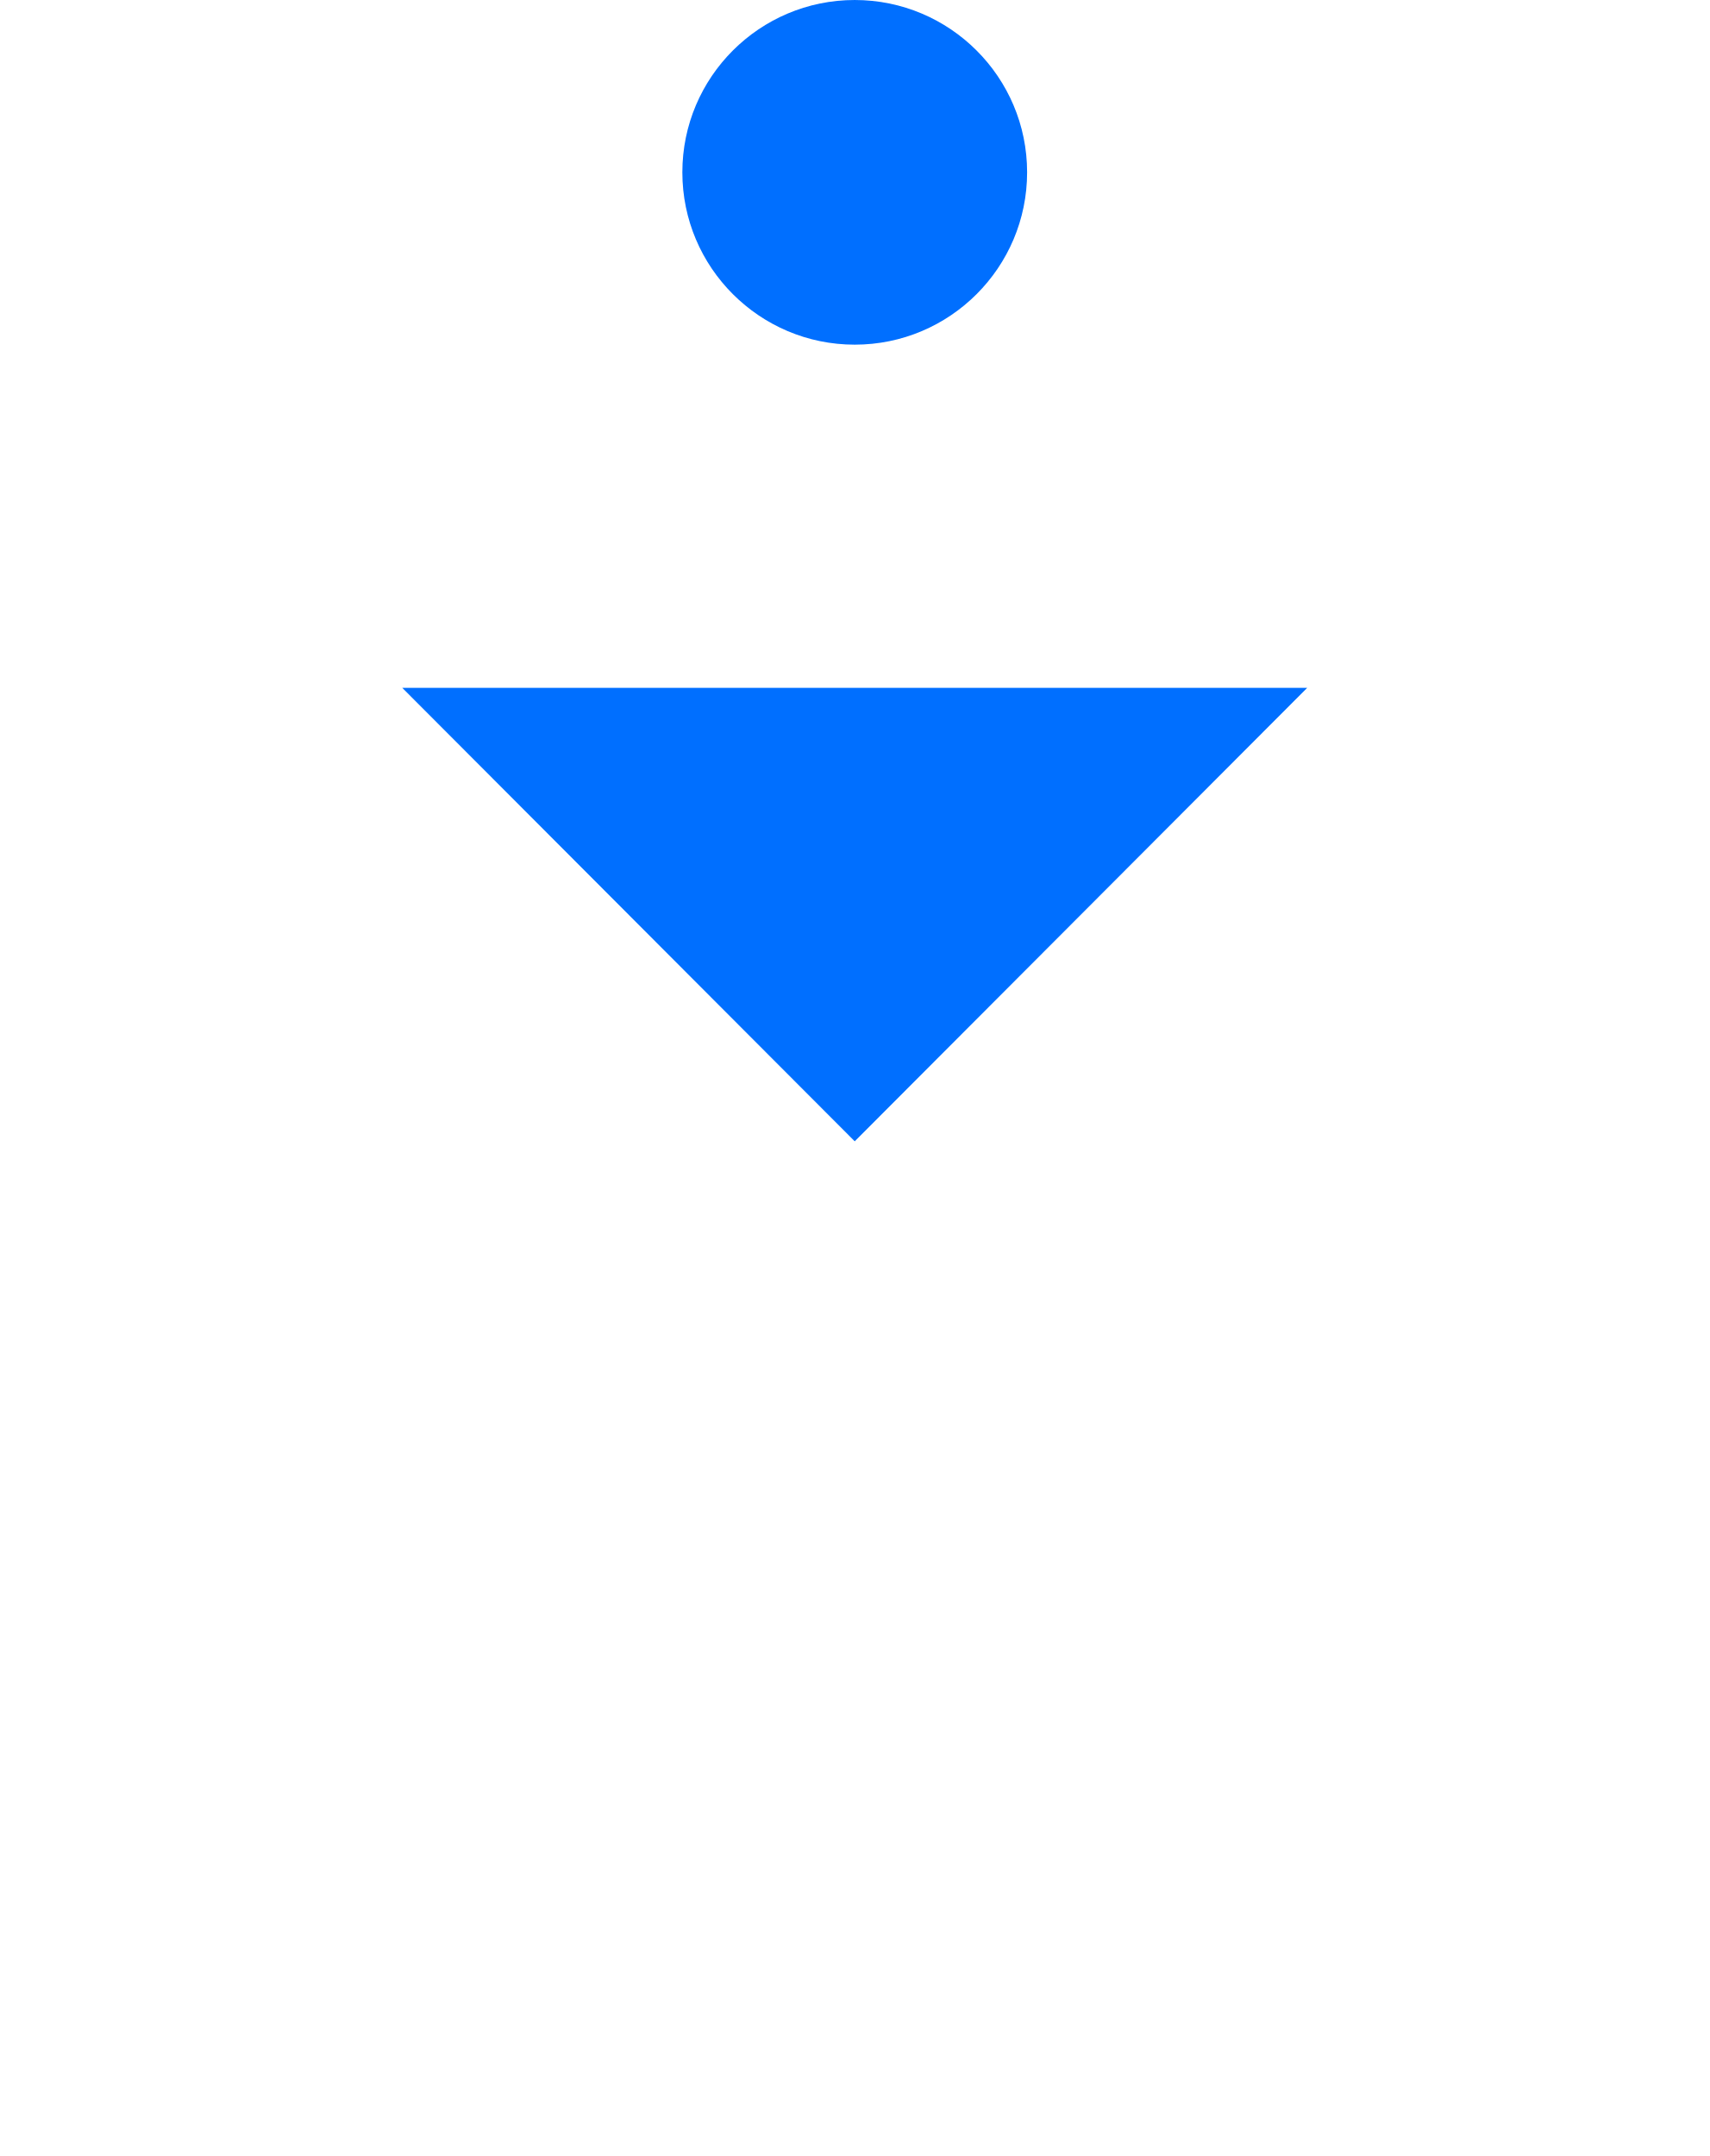
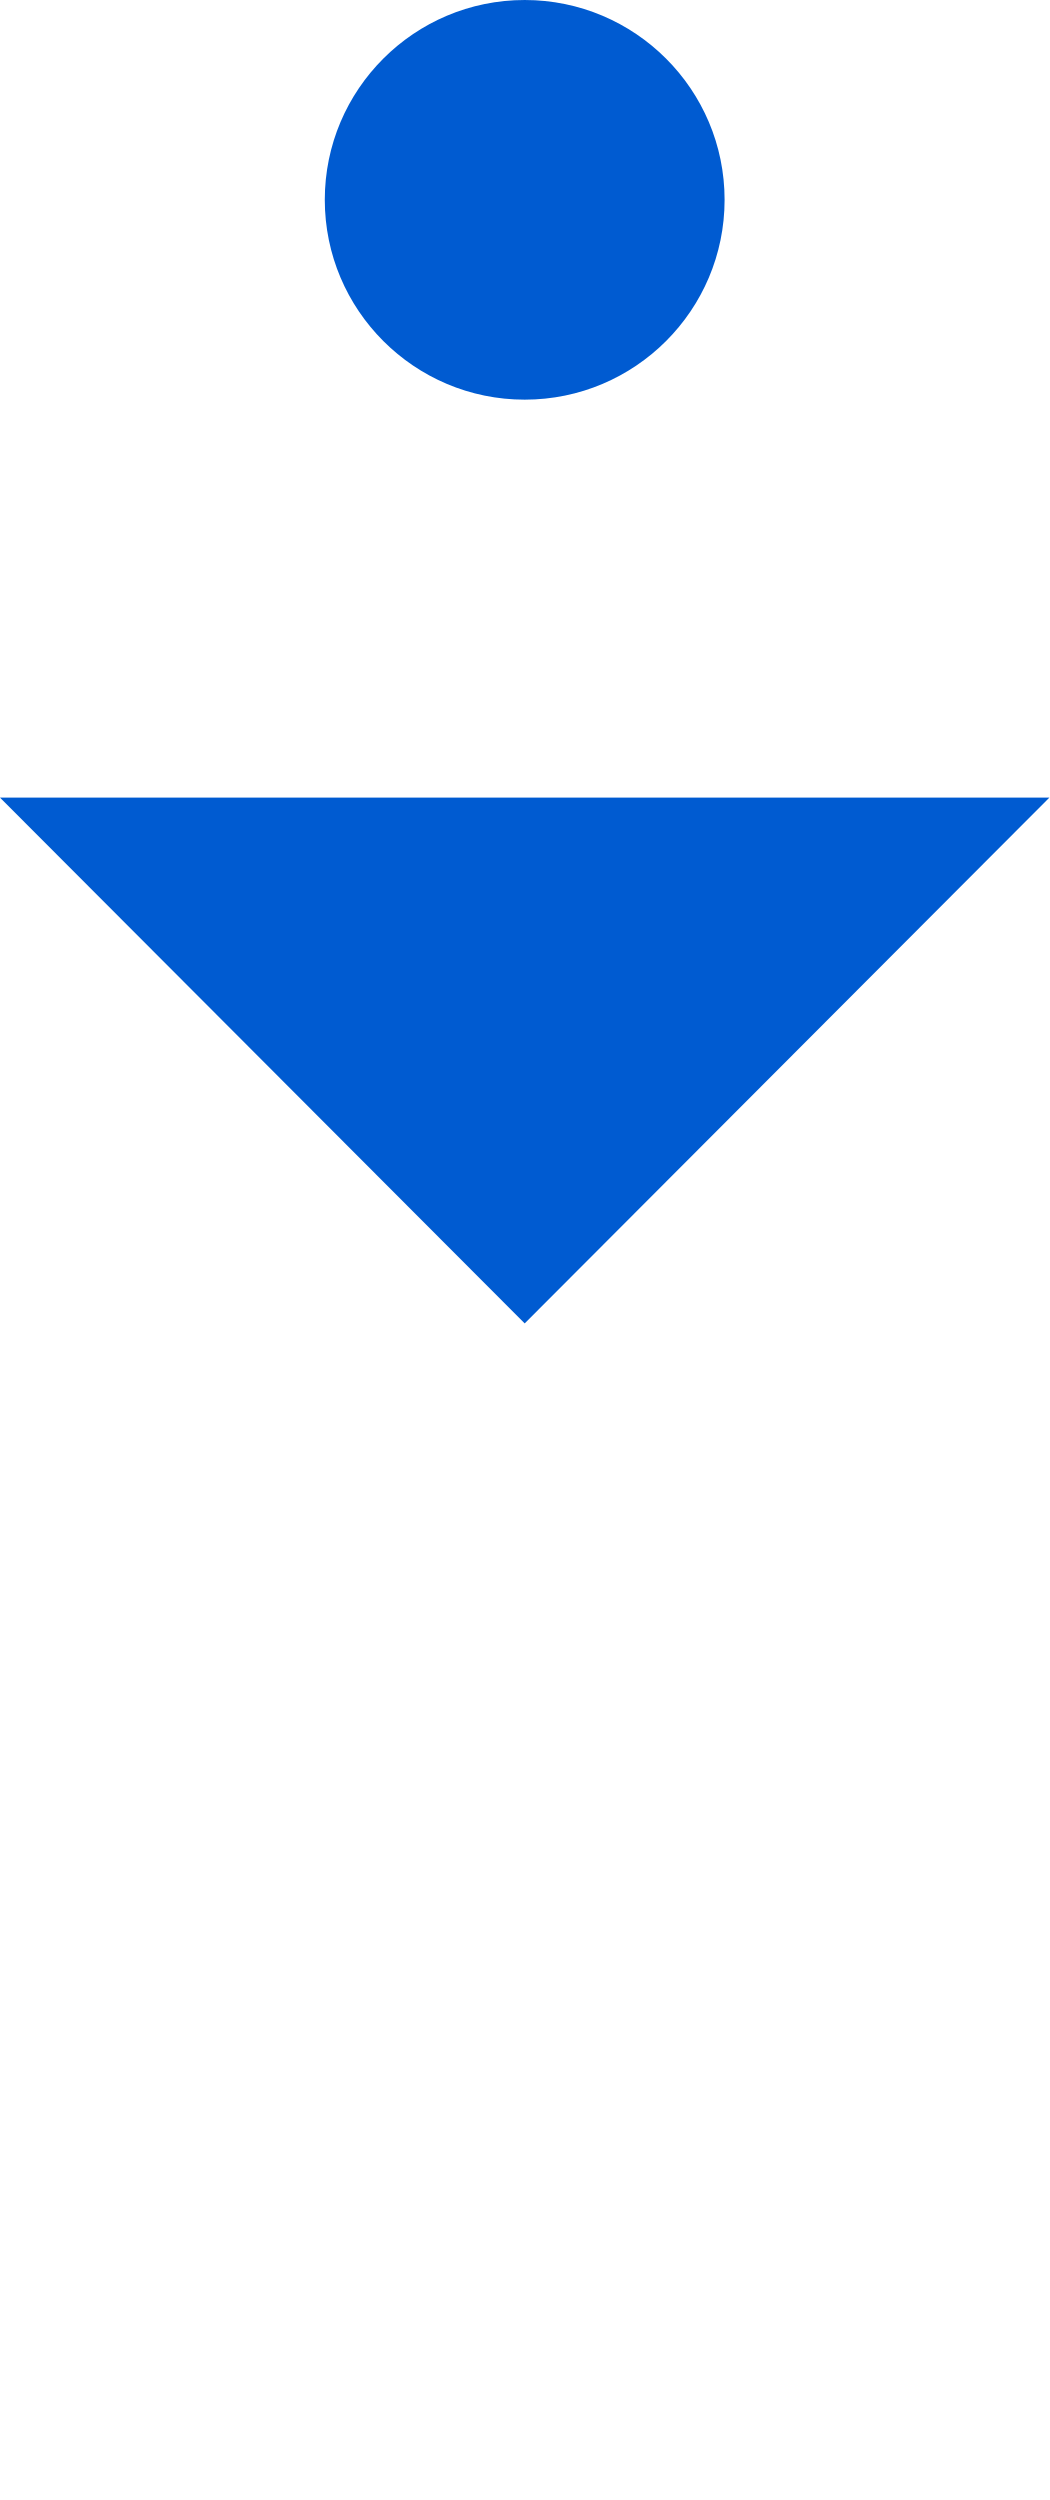
- <svg xmlns="http://www.w3.org/2000/svg" width="20.988mm" height="26.468mm" viewBox="0 0 20.988 50" version="1.1" id="svg1159">
+ <svg xmlns="http://www.w3.org/2000/svg" viewBox="0 0 20.988 50" version="1.1" id="svg1159">
  <defs id="defs1153" />
  <g id="layer1" transform="translate(-114.6042,-45.82791)">
-     <path style="isolation:isolate;fill:#006fff;stroke-width:0.265" id="path1013" class="triangle" d="m 114.604,61.78 10.494,10.516 10.494,-10.516 z" />
-     <path style="isolation:isolate;fill:#006fff;stroke-width:0.265" id="path1015" d="m 121.1,49.824 c 0,-2.206 1.792,-3.996 3.998,-3.996 2.206,0 3.998,1.791 3.998,3.996 0,2.206 -1.791,3.997 -3.998,3.997 -2.206,0 -3.998,-1.791 -3.998,-3.997 z" />
+     <path style="isolation:isolate;fill:#005bd1;stroke-width:0.265" id="path1013" class="triangle" d="m 114.604,61.78 10.494,10.516 10.494,-10.516 z" />
+     <path style="isolation:isolate;fill:#005bd1;stroke-width:0.265" id="path1015" d="m 121.1,49.824 c 0,-2.206 1.792,-3.996 3.998,-3.996 2.206,0 3.998,1.791 3.998,3.996 0,2.206 -1.791,3.997 -3.998,3.997 -2.206,0 -3.998,-1.791 -3.998,-3.997 z" />
  </g>
</svg>
